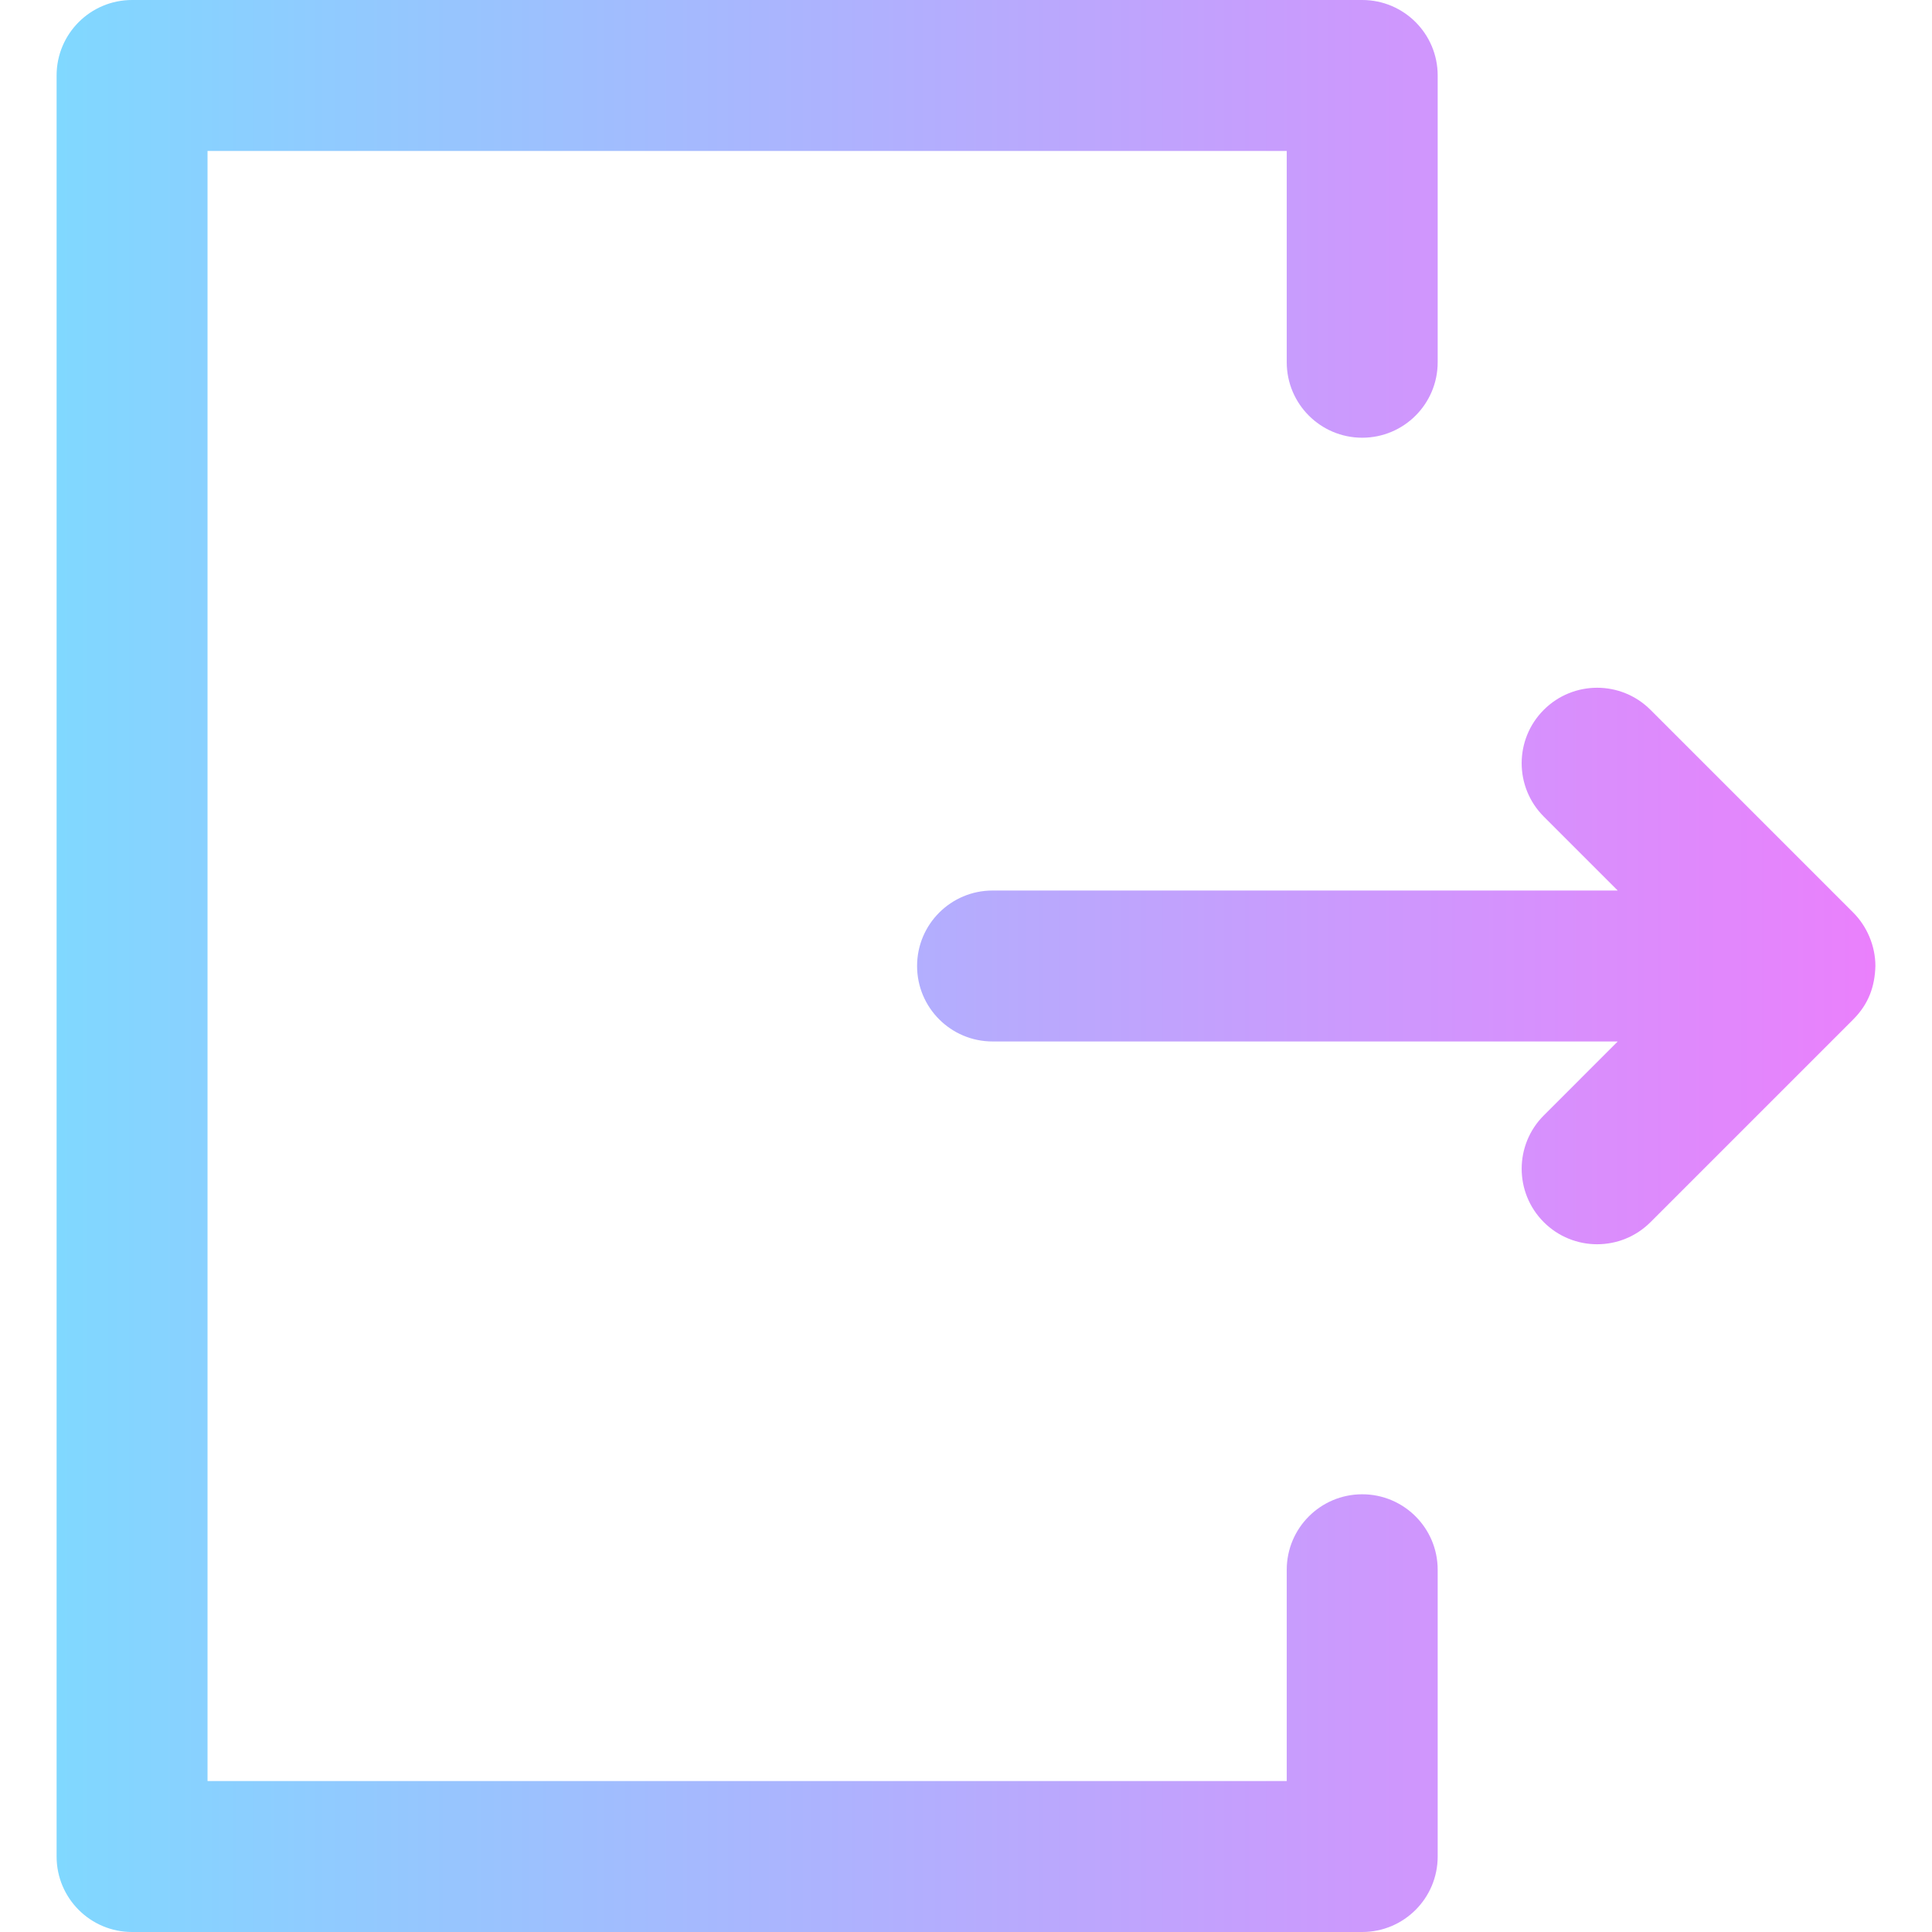
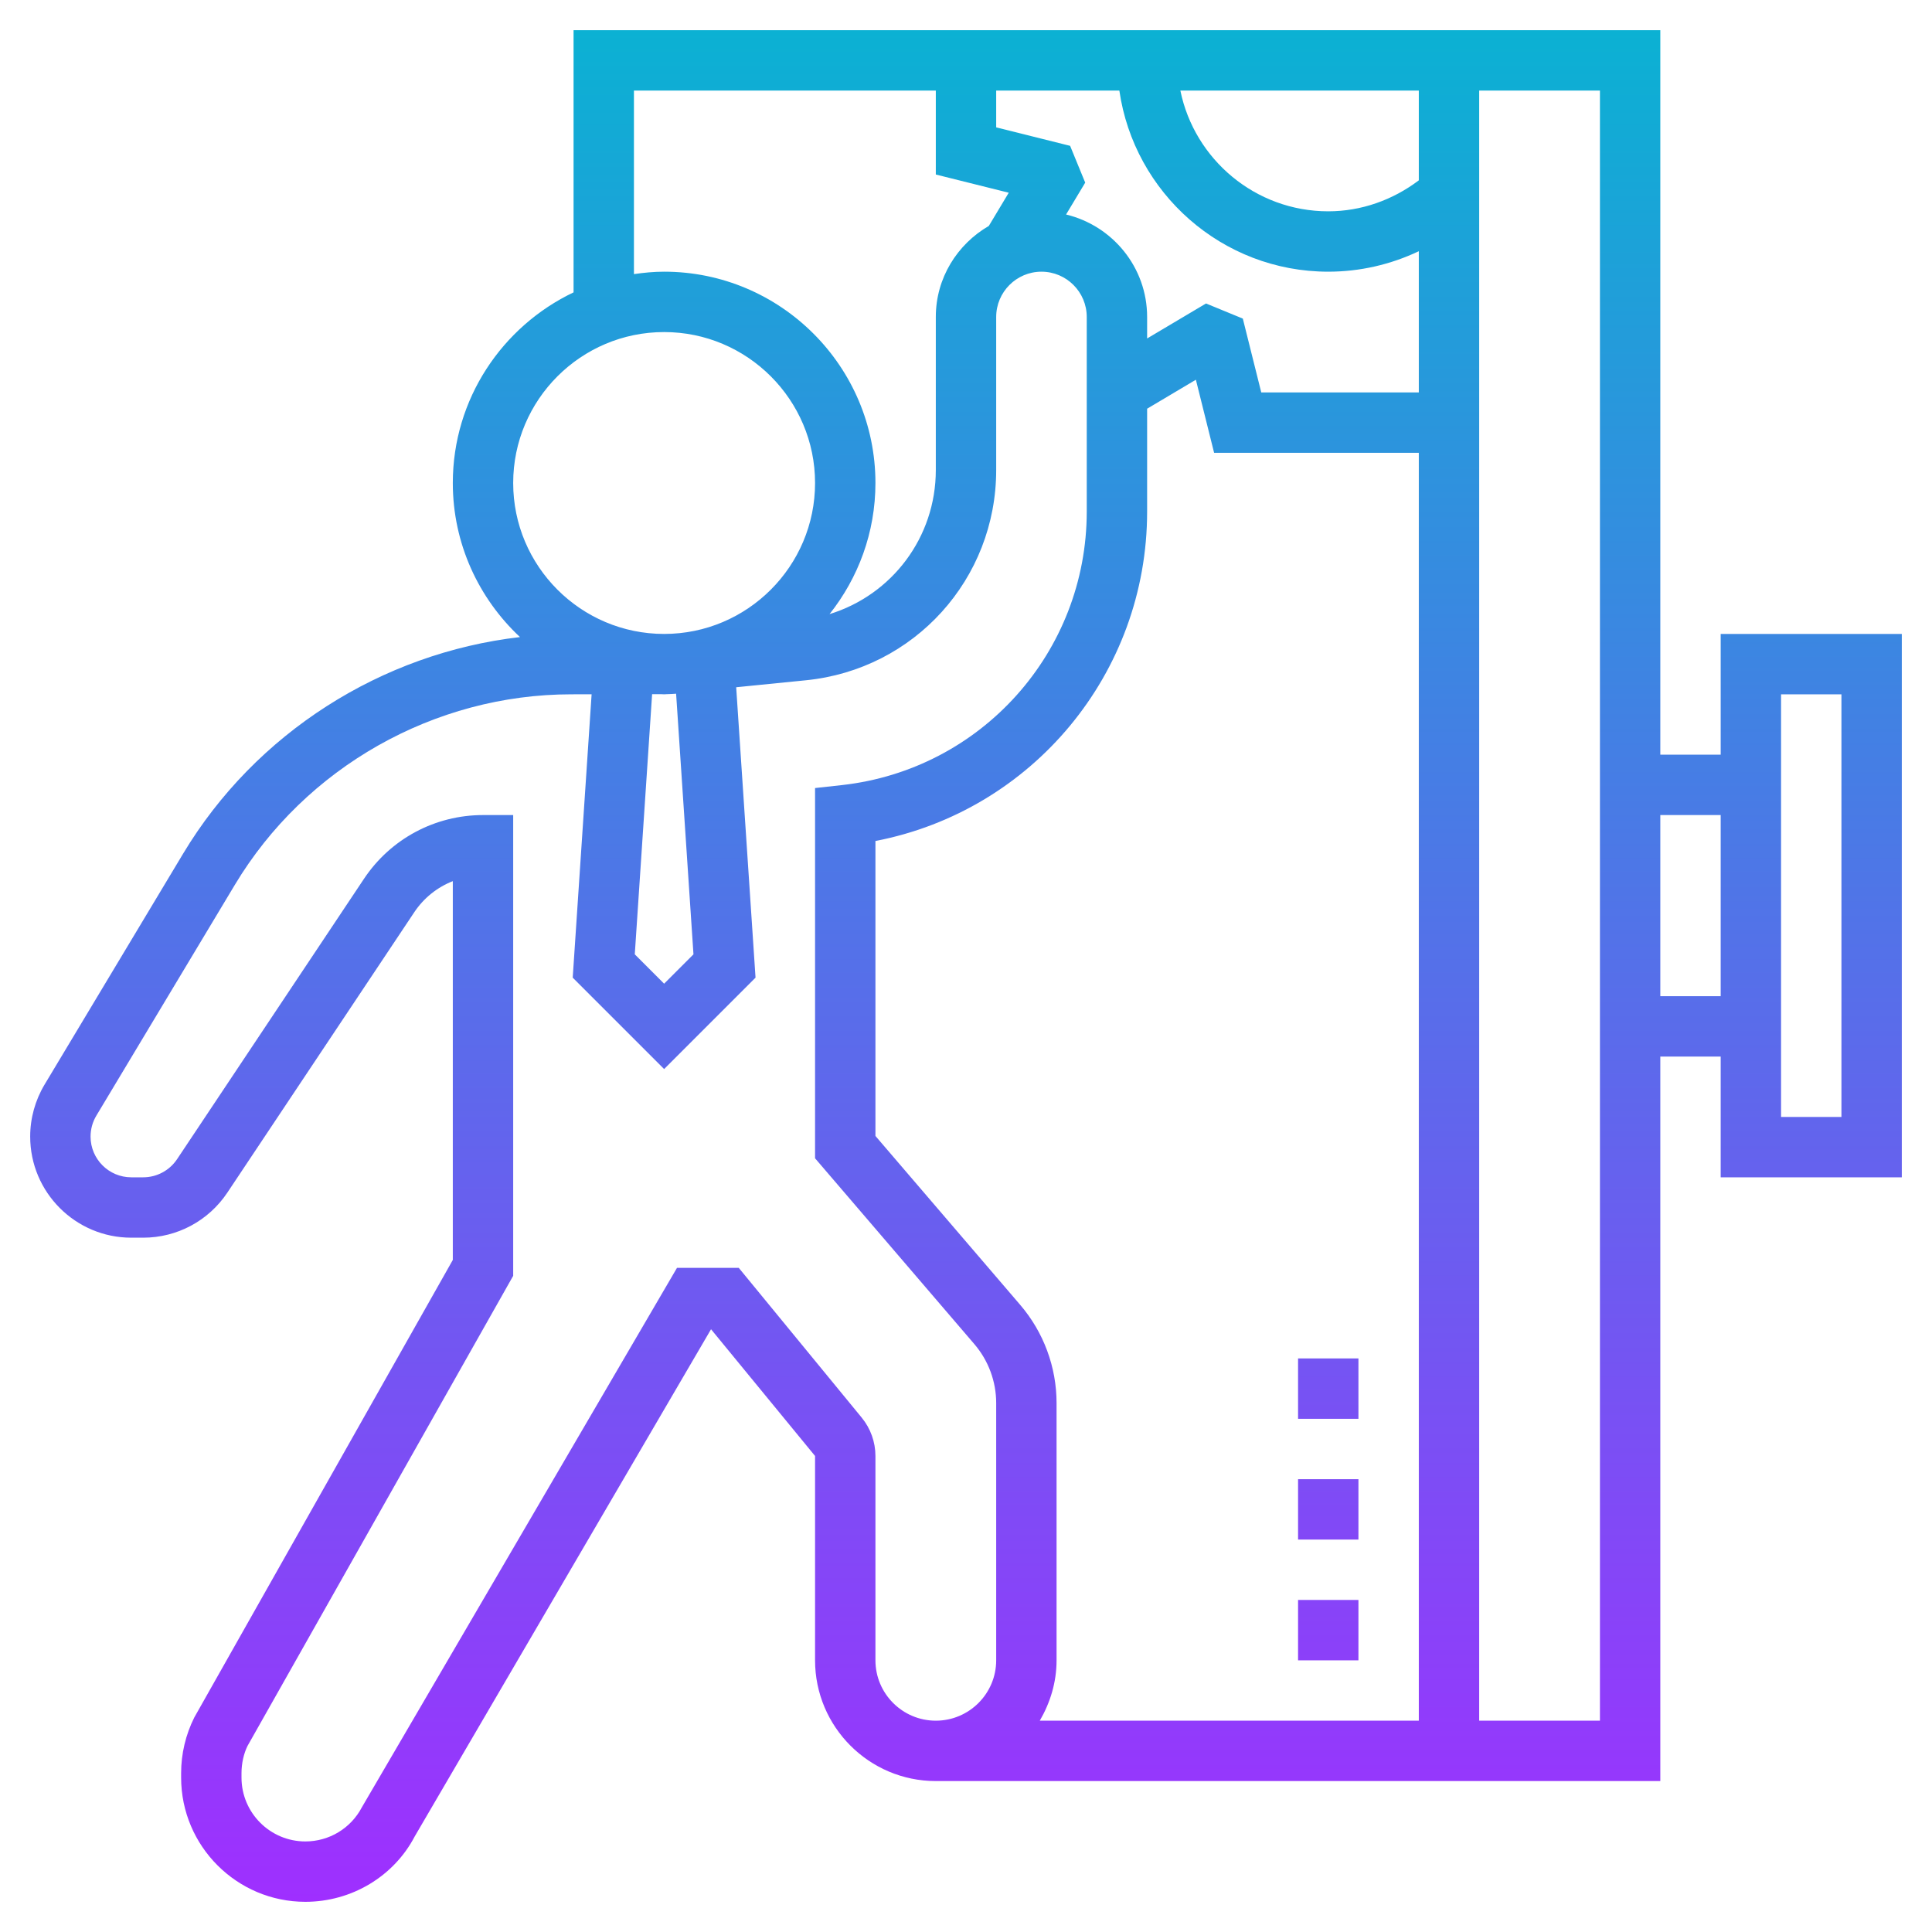
- <svg xmlns="http://www.w3.org/2000/svg" version="1.1" id="Capa_1" x="0px" y="0px" viewBox="0 0 512 512" style="enable-background:new 0 0 512 512;" xml:space="preserve">
-   <linearGradient id="SVGID_1_" gradientUnits="userSpaceOnUse" x1="15" y1="258" x2="497" y2="258" gradientTransform="matrix(1 0 0 -1 0 514)">
-     <stop offset="0" style="stop-color:#80D8FF" />
-     <stop offset="1" style="stop-color:#EA80FC" />
+ <svg xmlns="http://www.w3.org/2000/svg" id="Layer_35" enable-background="new 0 0 64 64" height="512" viewBox="0 0 64 64" width="512">
+   <linearGradient id="SVGID_1_" gradientUnits="userSpaceOnUse" x1="32" x2="32" y1="63" y2="1">
+     <stop offset="0" stop-color="#9f2fff" />
+     <stop offset="1" stop-color="#0bb1d3" />
  </linearGradient>
-   <path style="fill:url(#SVGID_1_);" d="M491.146,270.137c-0.001,0.001-0.003,0.003-0.004,0.005l-53.74,53.74  c-7.81,7.81-20.474,7.812-28.284,0.001c-7.811-7.811-7.811-20.475,0-28.284L428.717,276l-165.68-0.001c-11.046,0-20-8.954-20-20  s8.955-20,20-20L428.715,236l-19.598-19.597c-7.811-7.811-7.811-20.475,0-28.285s20.474-7.811,28.284,0l53.74,53.74  c3.568,3.566,5.859,8.75,5.859,14.142l0,0C496.855,261.455,495.17,266.11,491.146,270.137z M361,396c-11.046,0-20,8.954-20,20v56H55  V40h286v56c0,11.046,8.954,20,20,20s20-8.954,20-20V20c0-11.046-8.954-20-20-20H35C23.954,0,15,8.954,15,20v472  c0,11.046,8.954,20,20,20h326c11.046,0,20-8.954,20-20v-76C381,404.954,372.046,396,361,396z" />
-   <g>
- </g>
-   <g>
- </g>
-   <g>
- </g>
-   <g>
- </g>
-   <g>
- </g>
-   <g>
- </g>
-   <g>
- </g>
-   <g>
- </g>
-   <g>
- </g>
-   <g>
- </g>
-   <g>
- </g>
-   <g>
- </g>
-   <g>
- </g>
-   <g>
- </g>
-   <g>
- </g>
+   <path d="m57 25h-2v-24h-36v8.685c-2.361 1.126-4 3.53-4 6.315 0 2.014.86 3.826 2.225 5.104-4.586.531-8.76 3.177-11.161 7.178l-4.587 7.645c-.312.521-.477 1.117-.477 1.724 0 1.847 1.502 3.349 3.349 3.349h.394c1.123 0 2.164-.558 2.787-1.491l6.193-9.29c.316-.474.764-.829 1.277-1.03v12.548l-8.565 15.158c-.285.569-.435 1.205-.435 1.84v.149c0 2.27 1.846 4.116 4.115 4.116 1.536 0 2.933-.845 3.623-2.166l9.816-16.801 3.446 4.198v6.769c0 2.206 1.794 4 4 4h24v-24h2v4h6v-18h-6zm-23.204 18.226-4.796-5.596v-9.771c5.189-1.001 9-5.544 9-10.914v-3.406l1.615-.96.604 2.421h6.781v42h-12.556c.344-.591.556-1.268.556-2v-8.521c0-1.191-.427-2.347-1.204-3.253zm1.653-38.395-2.449-.612v-1.219h4.08c.488 3.387 3.401 6 6.92 6 1.049 0 2.07-.237 3-.678v4.678h-5.219l-.611-2.446-1.219-.501-1.951 1.159v-.712c0-1.648-1.149-3.025-2.685-3.394l.634-1.056zm11.551 1.143c-.864.653-1.907 1.026-3 1.026-2.414 0-4.434-1.721-4.899-4h7.899zm-26-2.974h10v2.781l2.416.603-.66 1.1c-1.045.607-1.756 1.724-1.756 3.016v5.07c0 2.237-1.459 4.139-3.52 4.773.949-1.195 1.52-2.702 1.52-4.343 0-3.86-3.14-7-7-7-.34 0-.672.033-1 .08zm1.972 28.614-.972.972-.972-.972.574-8.618h.307c.031 0 .06.004.091.004.033 0 .064-.004.096-.005h.004.003c.099-.001.196-.009.294-.015zm-5.972-15.614c0-2.757 2.243-5 5-5s5 2.243 5 5-2.243 5-5 5-5-2.243-5-5zm12 39v-6.769c0-.462-.162-.913-.454-1.269l-4.073-4.962h-2.047l-10.437 17.866c-.366.699-1.084 1.134-1.874 1.134-1.166 0-2.115-.949-2.115-2.115v-.149c0-.326.077-.653.2-.901l8.8-15.572v-15.263h-1c-1.588 0-3.061.789-3.941 2.109l-6.193 9.29c-.252.376-.671.601-1.123.601h-.394c-.744 0-1.349-.605-1.349-1.349 0-.245.066-.485.192-.694l4.587-7.645c2.336-3.894 6.607-6.312 11.148-6.312l.671-.001-.626 9.387 3.028 3.028 3.028-3.028-.641-9.62 2.31-.231c3.593-.359 6.303-3.354 6.303-6.965v-5.07c0-.827.673-1.5 1.5-1.5s1.5.673 1.5 1.5v6.445c0 4.652-3.487 8.547-8.11 9.062l-.89.098v12.265l5.278 6.157c.466.544.722 1.237.722 1.952v8.521c0 1.103-.897 2-2 2s-2-.897-2-2zm24 2h-4v-54h4zm2-24v-6h2v6zm4-10h2v14h-2zm-14 32h-2v-2h2zm0-4h-2v-2h2zm0-4h-2v-2h2z" fill="url(#SVGID_1_)" />
</svg>
